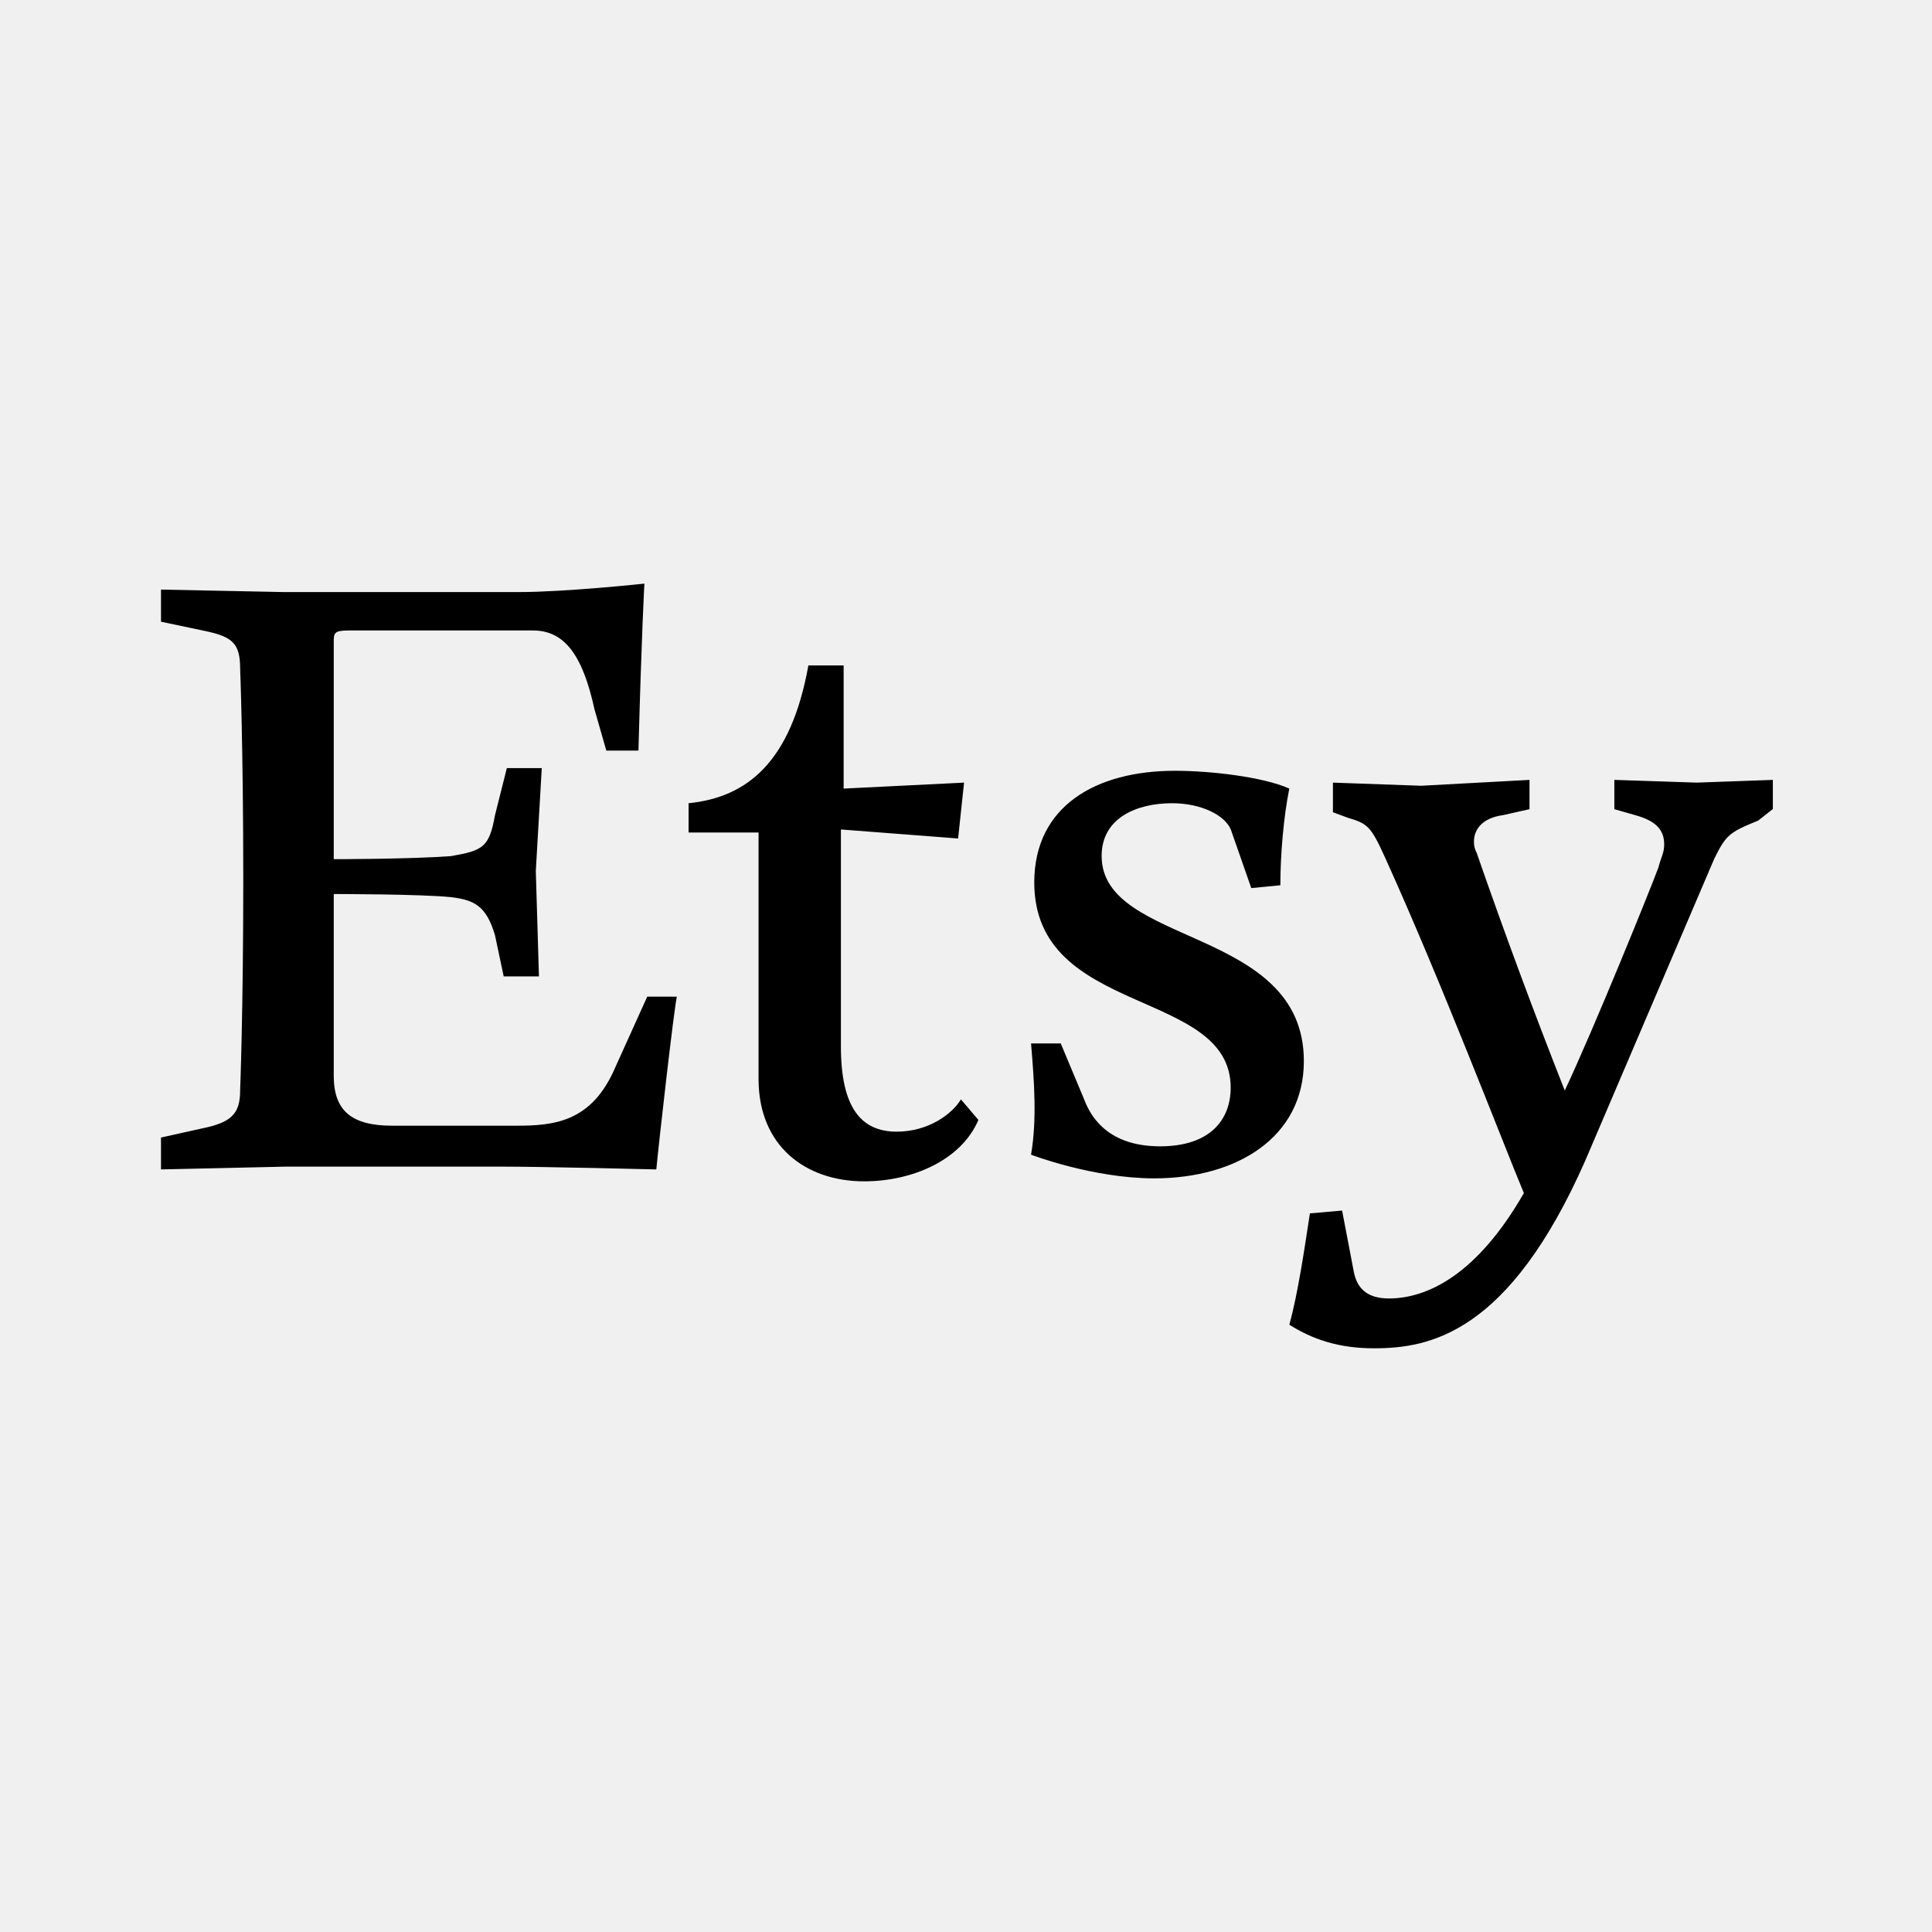
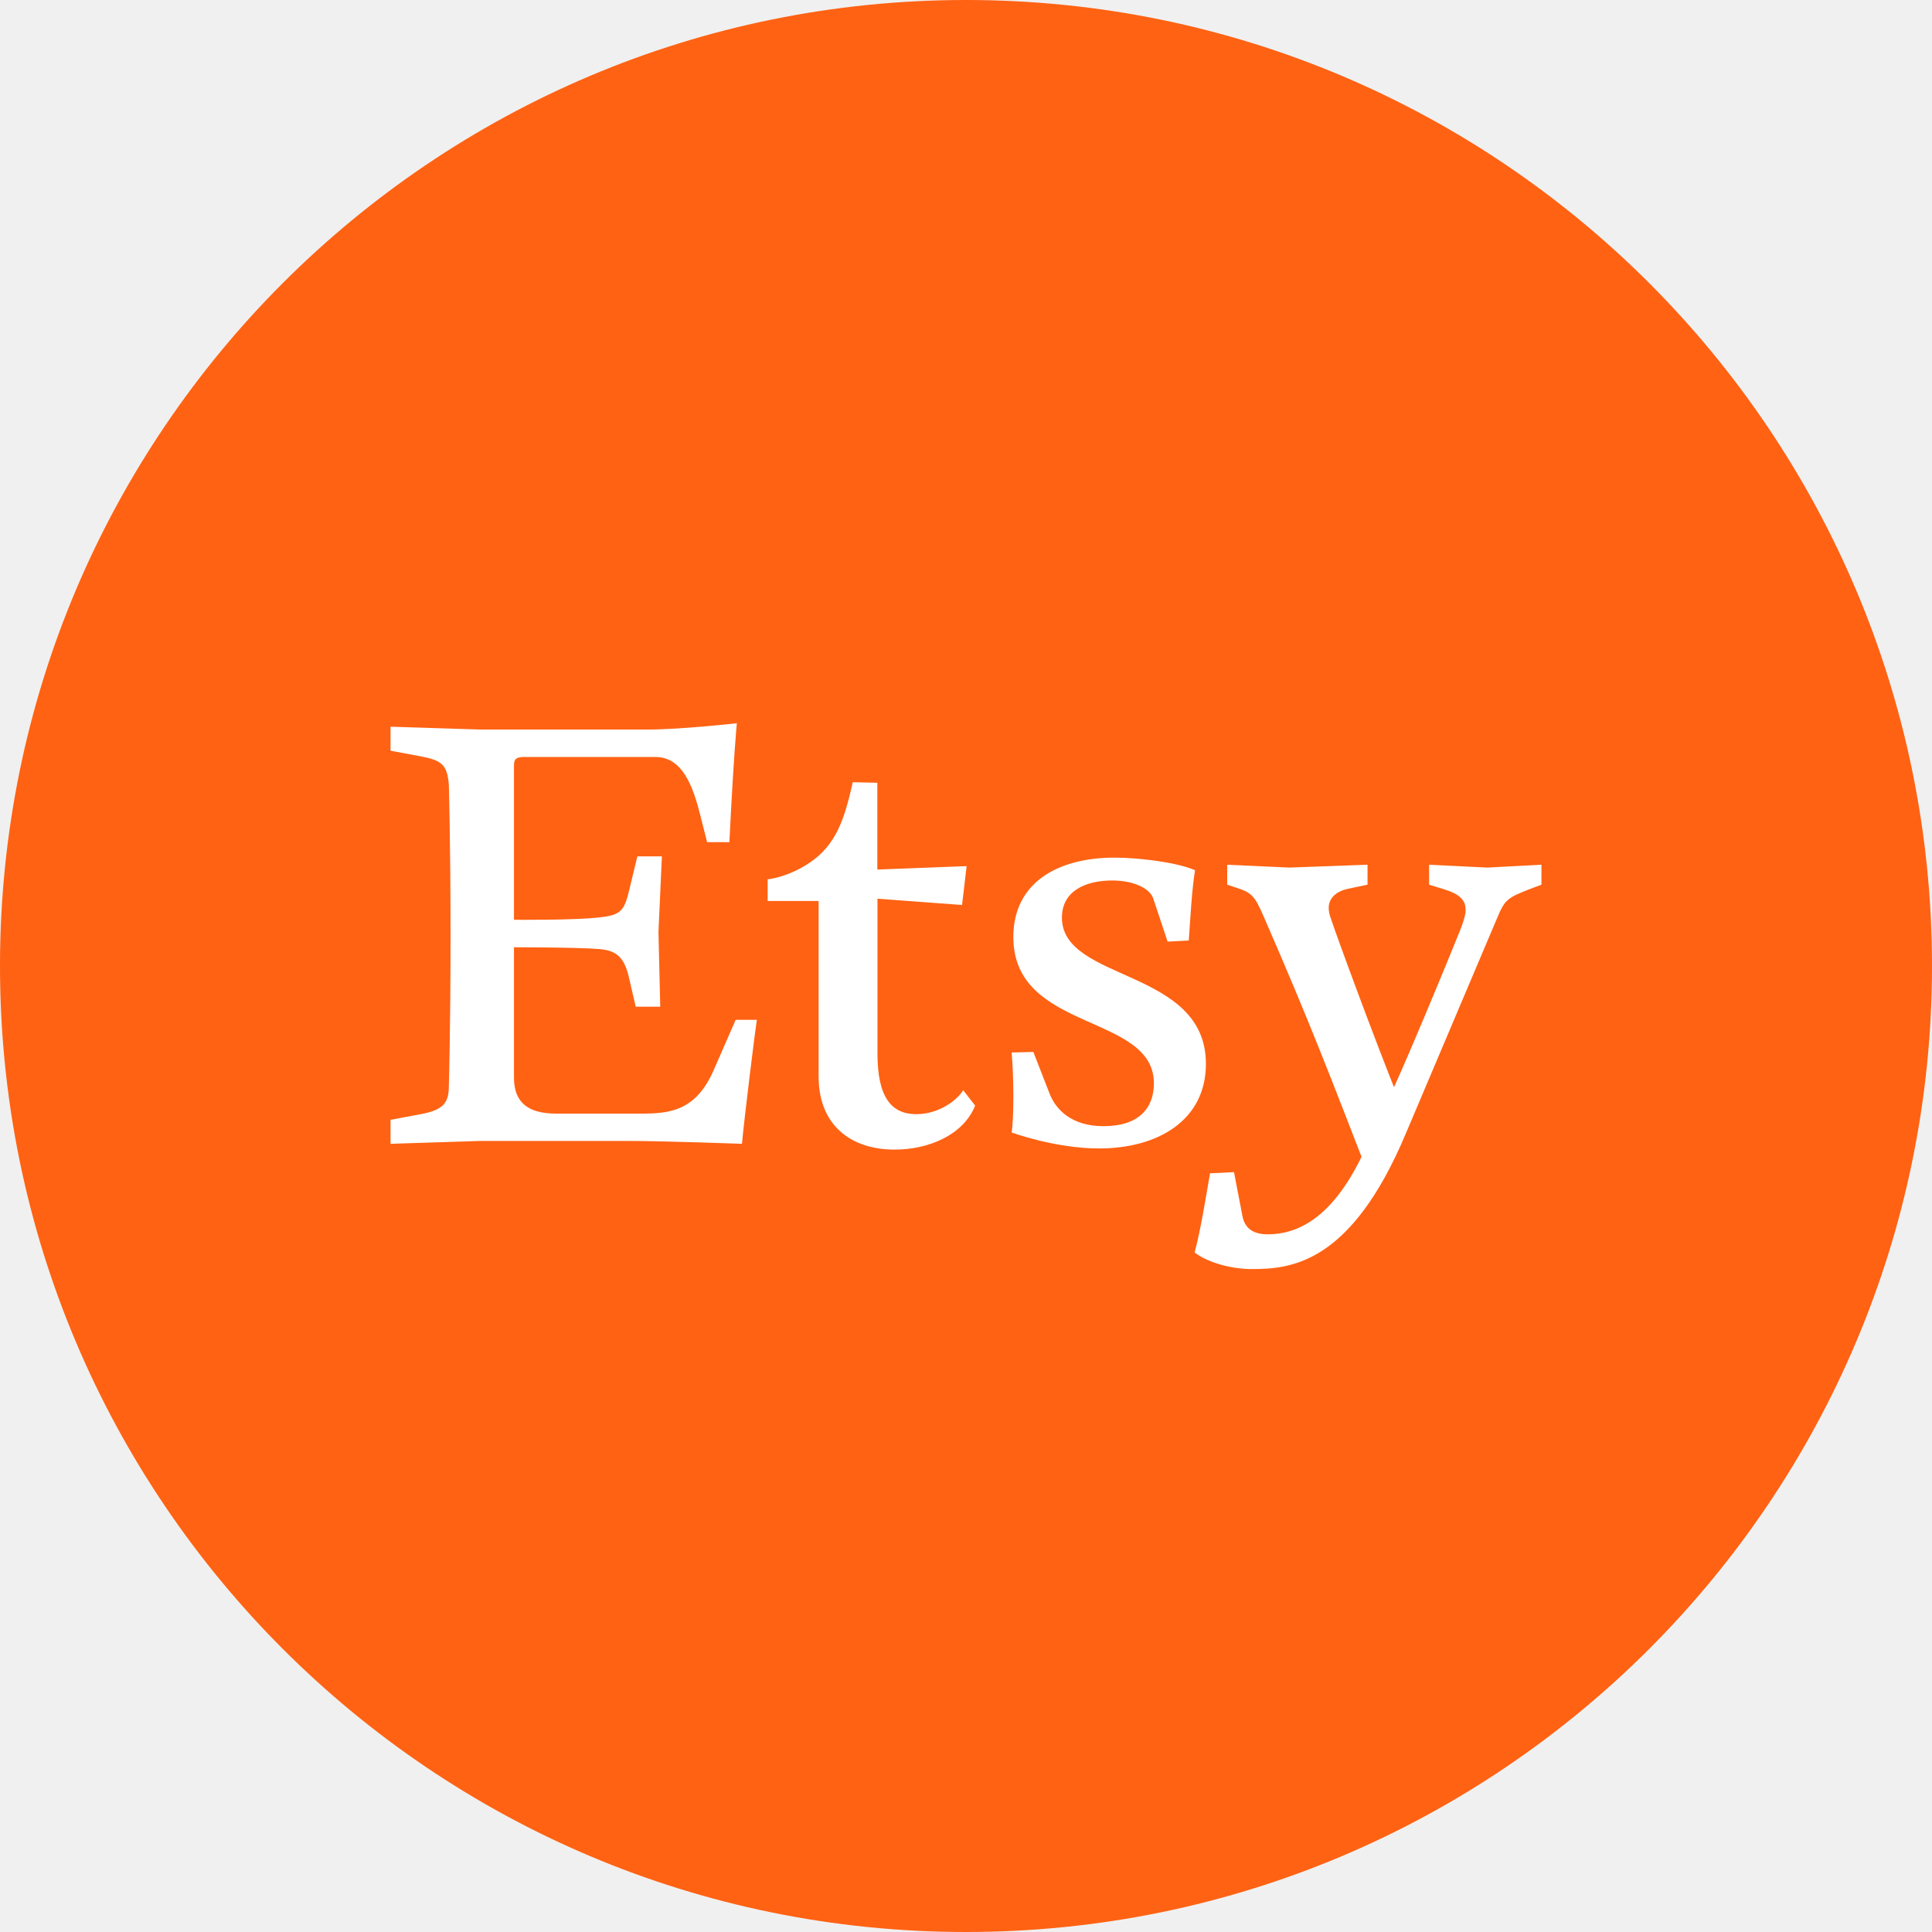
- <svg xmlns="http://www.w3.org/2000/svg" fill="#000000" width="800px" height="800px" viewBox="0 0 24 24">
-   <path d="M11.139 14.058c-.438 0-.693-.294-.693-1.058v-2.696l1.456.112.074-.694-1.496.074v-1.53h-.438c-.216 1.201-.759 1.638-1.488 1.712v.364h.869v3.062c0 .836.588 1.271 1.313 1.271.585 0 1.202-.255 1.418-.763l-.217-.255c-.108.18-.402.401-.798.401zm-3.494-.803c-.294.69-.767.729-1.24.729h-1.53c-.508 0-.729-.186-.729-.62v-2.258s1.092 0 1.457.039c.291.035.438.109.546.473l.108.511h.438l-.039-1.309.074-1.278h-.434l-.147.585c-.073.399-.147.438-.546.508-.508.038-1.457.038-1.457.038V7.979c0-.112 0-.147.185-.147h2.291c.402 0 .62.326.763.98l.147.512h.399c.039-1.457.074-2.074.074-2.074s-.981.105-1.562.105H3.53L2 7.324v.399l.508.107c.367.074.475.147.475.473 0 0 .039.984.039 2.619 0 1.639-.039 2.623-.039 2.623 0 .291-.108.399-.475.473L2 14.131v.396l1.565-.035h2.623c.581 0 1.965.035 1.965.035.034-.361.216-1.964.255-2.146H8.04l-.395.874zm6.04-2.622c0-.474.437-.655.875-.655.36 0 .653.147.729.325l.255.729.361-.035c0-.364.038-.838.111-1.201-.328-.147-.983-.221-1.421-.221-.984 0-1.747.441-1.747 1.387 0 1.674 2.44 1.31 2.44 2.549 0 .399-.256.729-.876.729-.581 0-.837-.294-.945-.585l-.29-.693h-.369c.04.476.074.948 0 1.382 0 0 .767.294 1.531.294 1.022 0 1.858-.507 1.858-1.457 0-1.674-2.512-1.421-2.512-2.548zm6.369-.945v.364l.259.074c.252.07.36.178.36.363 0 .108-.034.144-.073.291-.108.291-.802 2.003-1.162 2.767a75.566 75.566 0 0 1-1.093-2.949c-.035-.073-.035-.108-.035-.146 0-.148.105-.292.361-.326l.329-.074v-.364l-1.346.073-1.096-.039v.368l.187.069c.251.074.287.11.469.512.693 1.53 1.457 3.529 1.716 4.15-.584 1.019-1.204 1.309-1.677 1.309-.291 0-.399-.147-.435-.329l-.146-.763-.4.035c-.073.477-.147.984-.255 1.383.287.182.616.294 1.053.293.691 0 1.675-.182 2.623-2.332l1.601-3.747c.145-.293.182-.329.546-.476l.183-.144v-.362l-.945.034-1.024-.034z" />
+ <svg xmlns="http://www.w3.org/2000/svg" width="519" height="519" viewBox="0 0 519 519" fill="none">
+   <g clip-path="url(#clip0_4065_1238)">
+     <path d="M259.5 519C402.818 519 519 402.818 519 259.5C519 116.182 402.818 0 259.5 0C116.182 0 0 116.182 0 259.5C0 402.818 116.182 519 259.5 519Z" fill="#FF6213" />
+     <path d="M138.071 247.25V205.806C138.071 204.286 138.223 203.348 140.834 203.348H175.983C182.125 203.348 185.501 208.569 187.959 218.391L189.956 226.222H195.942C197.016 203.967 197.934 194.291 197.934 194.291C197.934 194.291 182.891 195.979 173.991 195.979H129.014L104.914 195.219V201.665L113.049 203.186C118.73 204.26 120.109 205.487 120.57 210.707C120.57 210.707 121.031 226.054 121.031 251.386C121.031 276.718 120.57 291.933 120.57 291.933C120.57 296.535 118.725 298.223 113.049 299.302L104.914 300.823V307.265L129.014 306.499H169.232C178.289 306.499 199.317 307.265 199.317 307.265C199.779 301.74 202.865 276.718 203.311 273.961H197.63L191.644 287.645C186.885 298.385 179.987 299.155 172.303 299.155H149.429C141.756 299.155 138.071 296.084 138.071 289.485V254.468C138.071 254.468 154.797 254.468 160.636 254.929C164.934 255.238 167.544 256.449 168.927 262.45L170.772 270.433H177.361L176.885 250.322L177.807 230.048H171.218L169.069 238.948C167.686 244.782 166.768 245.857 160.778 246.47C154.026 247.24 138.061 247.083 138.061 247.083V247.235L138.071 247.25ZM229.089 210.109C226.94 219.628 224.791 226.992 217.269 231.903C212.667 234.97 208.06 236.044 206.22 236.201V242.035H219.905V289.171C219.905 302.348 228.658 308.821 240.32 308.821C249.378 308.821 258.739 304.984 261.962 297.001L258.739 292.855C257.218 295.466 252.297 299.302 246.154 299.302C239.403 299.302 235.718 294.695 235.718 283.033V241.422L258.44 243.109L259.666 232.669L235.678 233.591V210.277L229.089 210.125V210.109ZM277.593 282.587L271.759 282.739C272.063 286.114 272.221 290.412 272.221 294.396C272.221 298.542 272.069 302.379 271.759 304.219C271.759 304.219 283.417 308.512 295.246 308.512C311.212 308.512 323.948 300.838 323.948 285.795C323.948 260.012 285.267 263.849 285.267 246.5C285.267 239.288 291.714 236.526 298.774 236.526C304.298 236.526 308.91 238.523 309.823 241.442L313.66 252.952L319.341 252.648C319.802 246.505 320.106 239.47 321.029 233.768C316.118 231.619 305.824 230.388 299.387 230.388C284.339 230.388 272.216 236.977 272.216 251.726C272.216 277.356 309.975 272.141 309.975 291.021C309.975 297.772 305.829 302.531 296.468 302.531C287.851 302.531 283.574 298.081 281.891 293.626L277.588 282.577L277.593 282.587ZM370.106 300.326C361.221 325.161 350.339 331.578 340.537 331.578C336.396 331.578 334.409 329.738 333.791 326.834L331.495 314.877L325.058 315.182C323.832 322.232 322.605 330.047 320.922 336.469C324.754 339.378 331.186 340.914 336.244 340.914C346.817 340.914 362.904 339.53 377.612 304.599L402.28 246.379C404.272 241.629 405.037 241.168 410.861 238.867L414.084 237.656V232.294L399.528 233.059L383.902 232.294V237.656L387.886 238.877C391.869 240.104 393.709 241.635 393.709 244.397C393.709 245.775 393.248 247.154 392.478 249.298C390.182 255.127 375.929 289.748 372.103 297.103L375.929 295.719C369.188 279.019 358.925 251.117 357.394 246.389C357.107 245.6 356.951 244.77 356.933 243.931C356.933 241.483 358.616 239.486 362.295 238.72L367.364 237.651V232.294L346.371 233.059L329.67 232.294V237.656L332.428 238.573C336.259 239.8 337.177 240.874 339.478 246.237C352.189 275.349 358.17 291.279 366.284 312.125L370.121 300.326H370.106Z" fill="white" />
+   </g>
+   <defs>
+     <clipPath id="clip0_4065_1238">
+       <rect width="519" height="519" fill="white" />
+     </clipPath>
+   </defs>
</svg>
